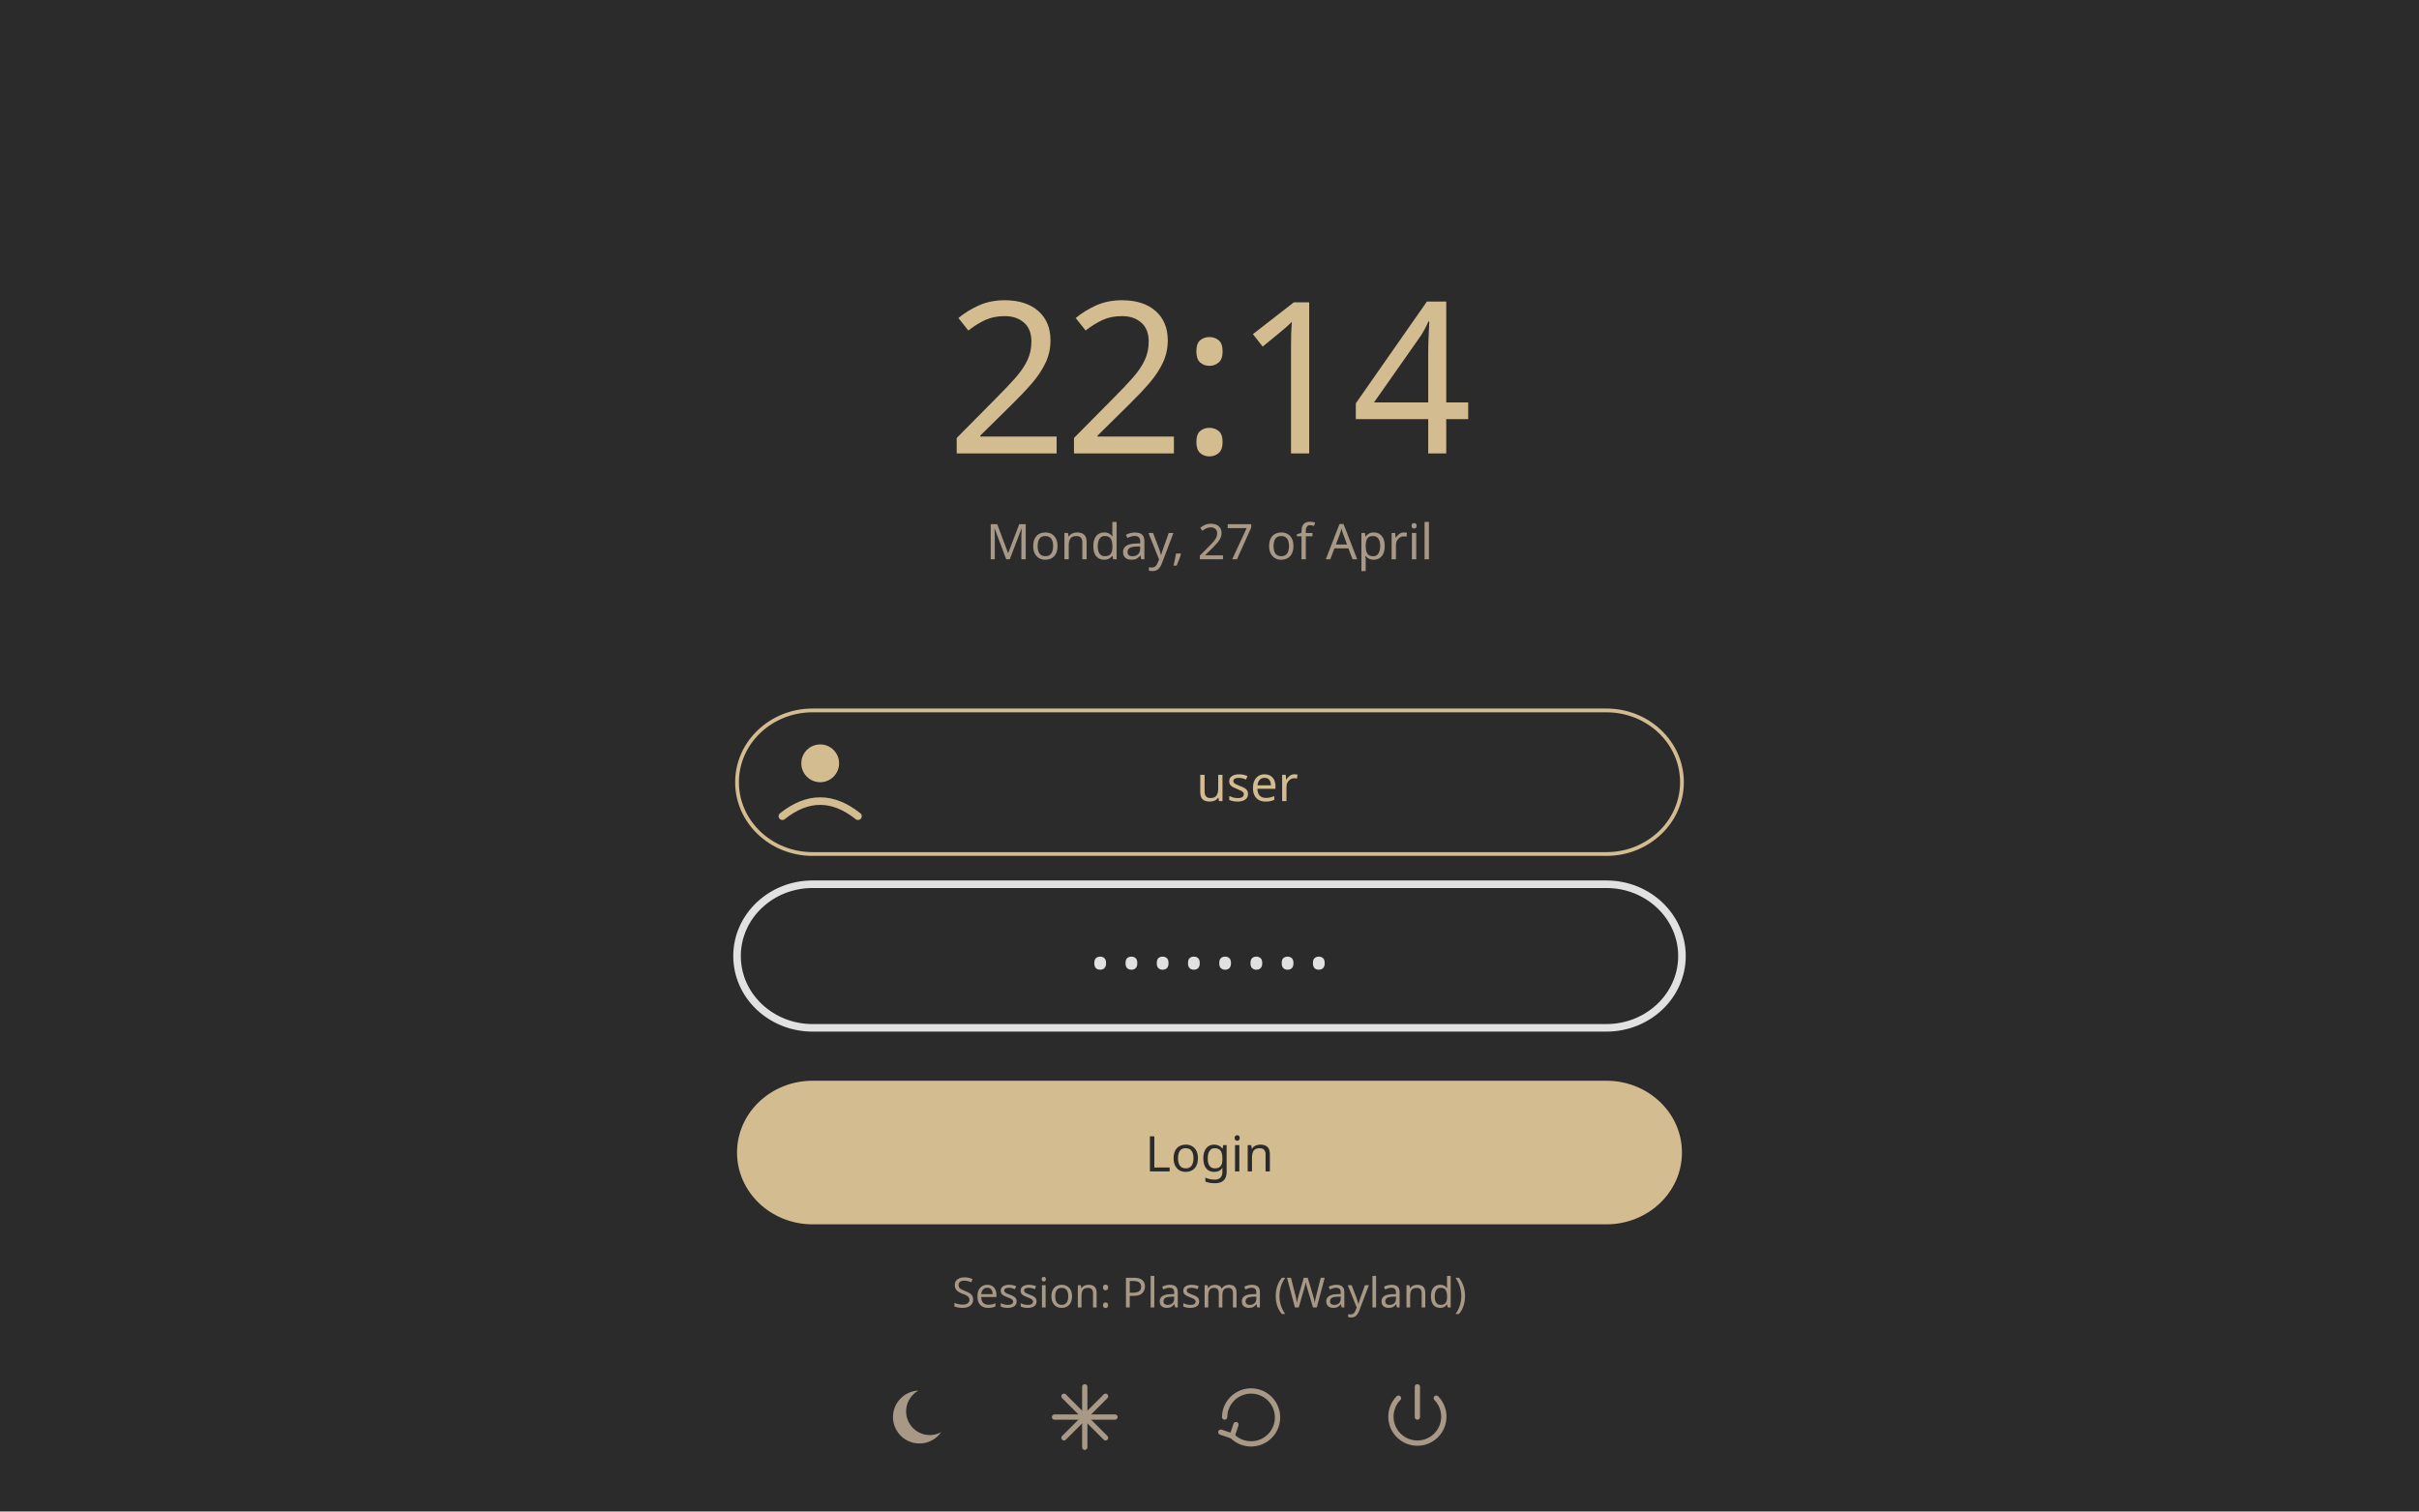
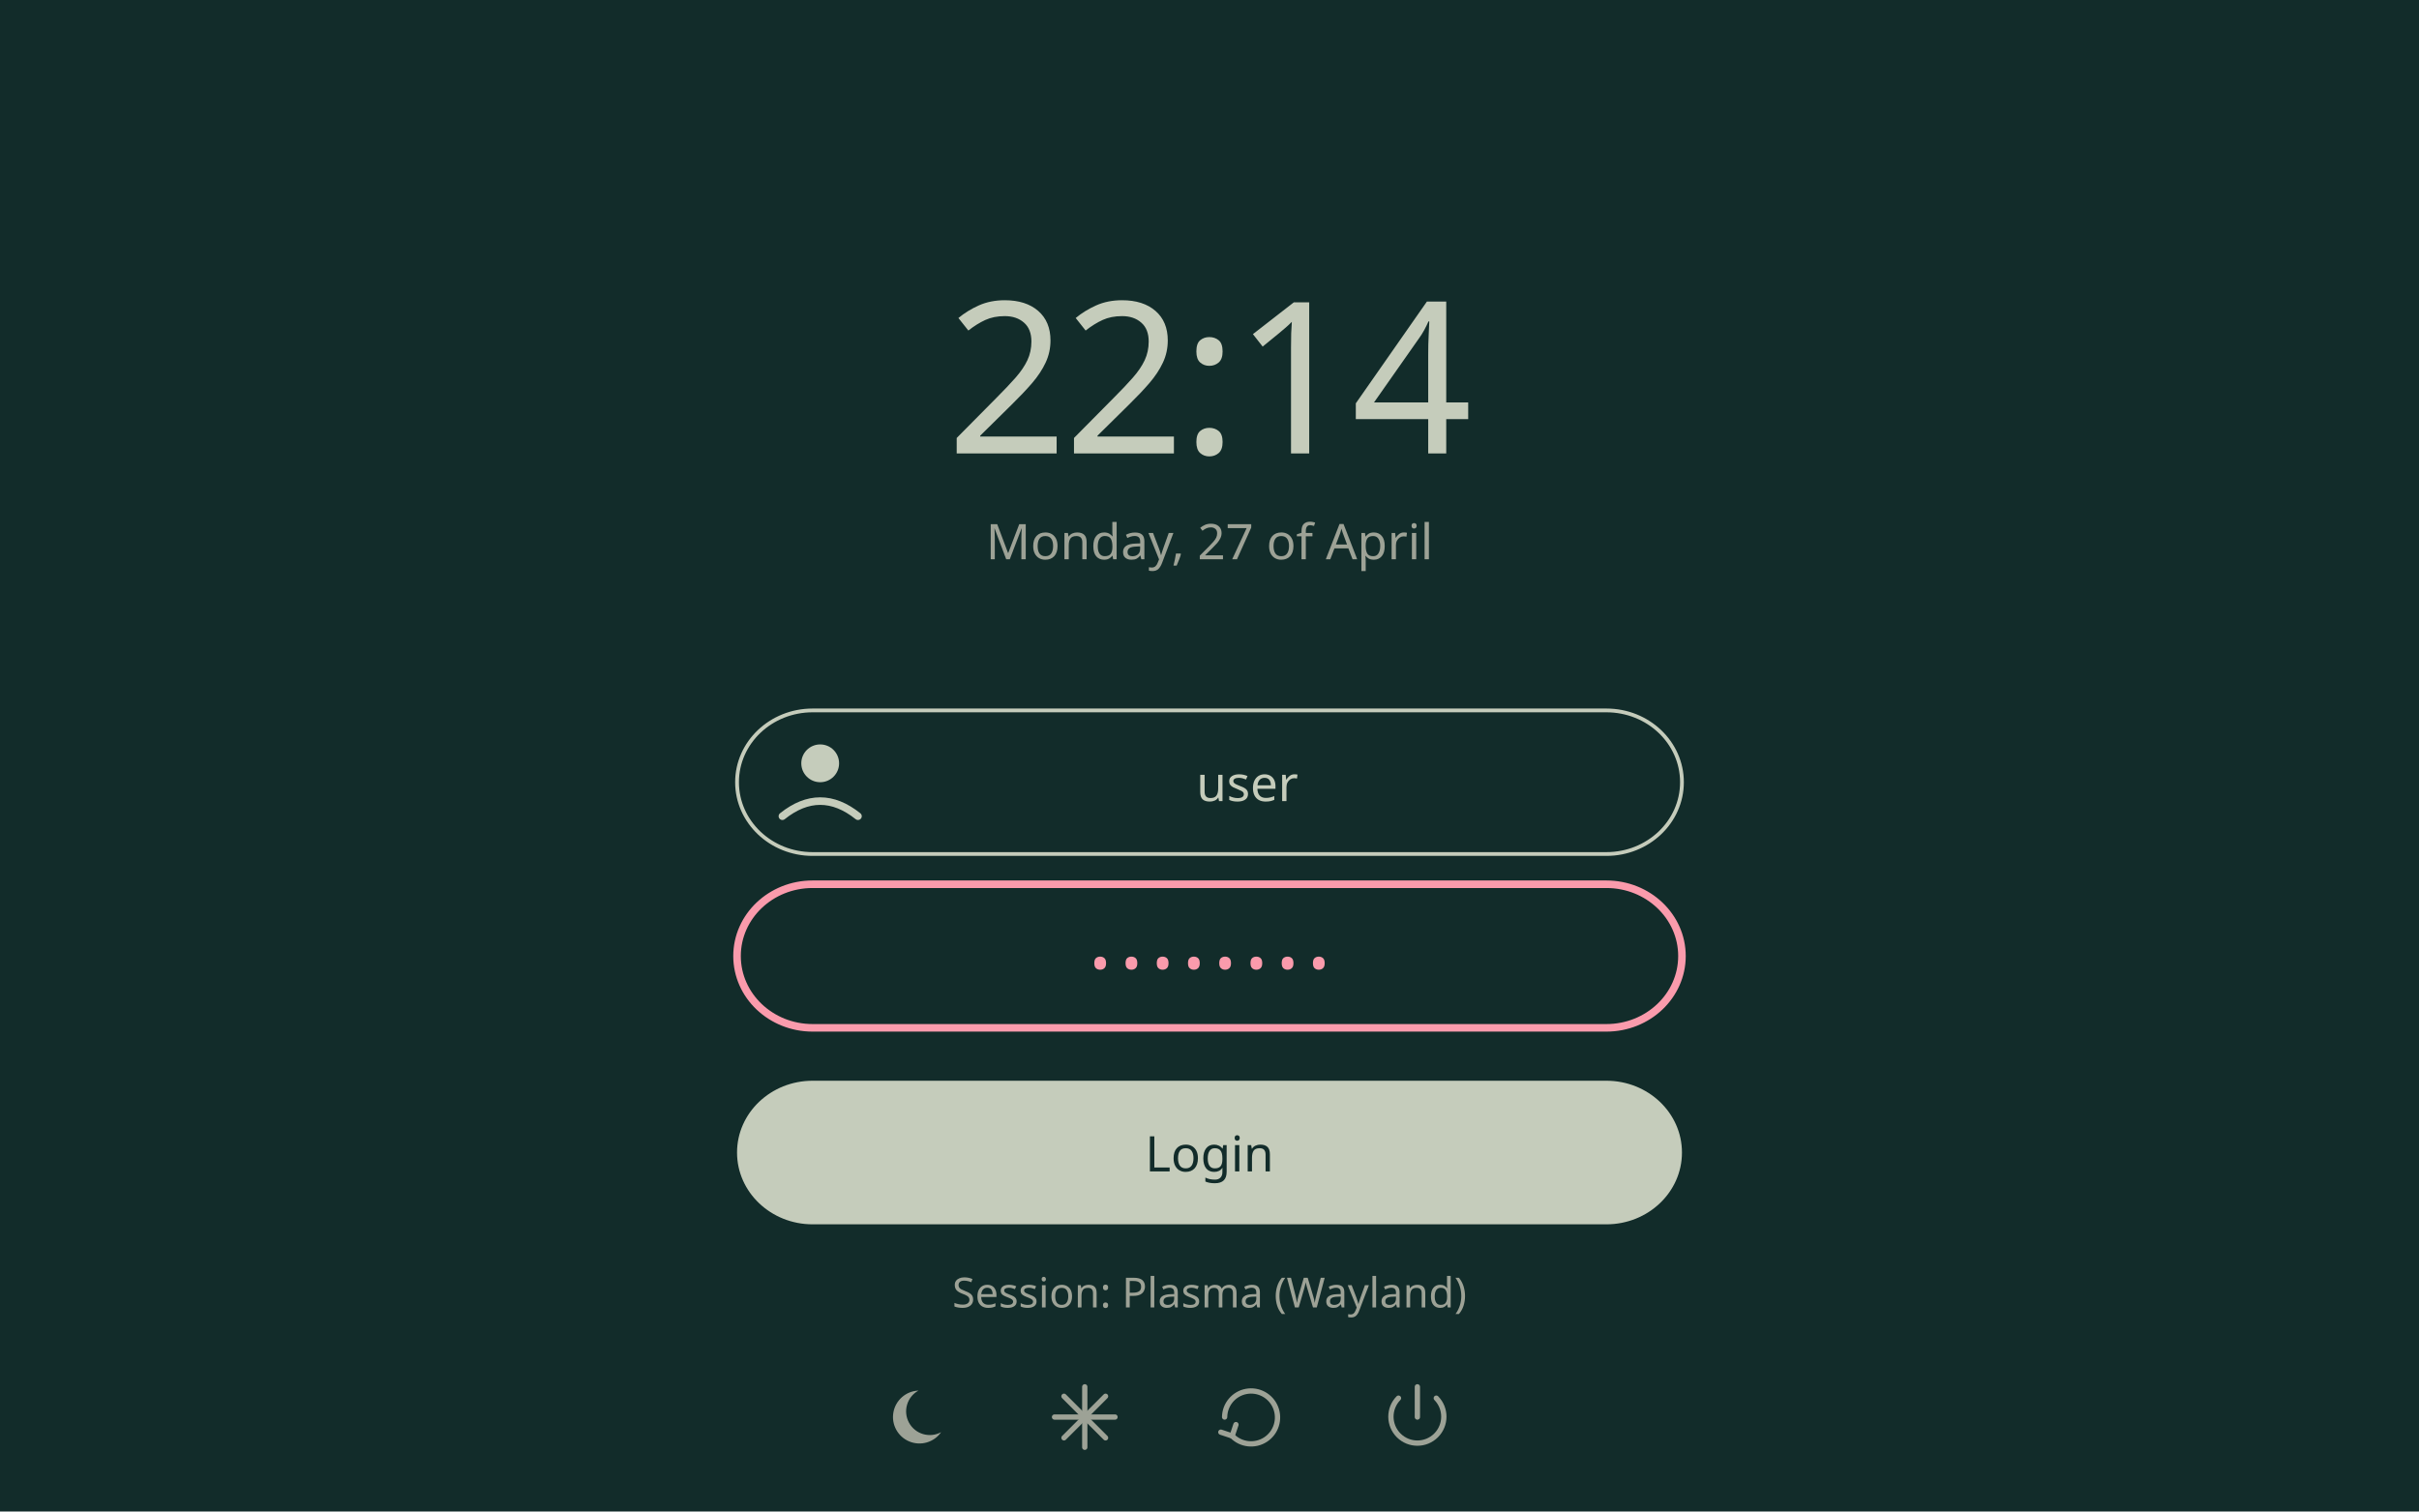
<svg xmlns="http://www.w3.org/2000/svg" width="640" height="400" viewBox="0 0 640 400">
-   <rect width="640" height="400" fill="#2B2B2B" />
-   <text x="320" y="120" text-anchor="middle" font-family="Noto Sans, sans-serif" font-size="56" font-weight="300" fill="#D4BC91" letter-spacing="-1">22:14</text>
-   <text x="320" y="148" text-anchor="middle" font-family="Noto Sans, sans-serif" font-size="13" fill="#A89986">Monday, 27 of April</text>
+   <rect width="640" height="400" fill="#122C2A" />
+   <text x="320" y="120" text-anchor="middle" font-family="Noto Sans, sans-serif" font-size="56" font-weight="300" fill="#C5CCBB" letter-spacing="-1">22:14</text>
+   <text x="320" y="148" text-anchor="middle" font-family="Noto Sans, sans-serif" font-size="13" fill="#9DA296">Monday, 27 of April</text>
  <g transform="translate(195, 188)">
-     <rect width="250" height="38" rx="20" fill="none" stroke="#D4BC91" stroke-width="1" />
-     <circle cx="22" cy="14" r="5" fill="#D4BC91" />
-     <path d="M 12 28 Q 22 20 32 28" fill="none" stroke="#D4BC91" stroke-width="2" stroke-linecap="round" />
-     <text x="135" y="24" text-anchor="middle" font-family="Noto Sans, sans-serif" font-size="13" fill="#D4BC91">user</text>
+     <rect width="250" height="38" rx="20" fill="none" stroke="#C5CCBB" stroke-width="1" />
+     <circle cx="22" cy="14" r="5" fill="#C5CCBB" />
+     <path d="M 12 28 Q 22 20 32 28" fill="none" stroke="#C5CCBB" stroke-width="2" stroke-linecap="round" />
+     <text x="135" y="24" text-anchor="middle" font-family="Noto Sans, sans-serif" font-size="13" fill="#C5CCBB">user</text>
  </g>
  <g transform="translate(195, 234)">
-     <rect width="250" height="38" rx="20" fill="none" stroke="#E1E1E1" stroke-width="2" />
-     <text x="125" y="26" text-anchor="middle" font-family="Noto Sans, sans-serif" font-size="14" fill="#E1E1E1" letter-spacing="3">••••••••</text>
+     <rect width="250" height="38" rx="20" fill="none" stroke="#FA9BAC" stroke-width="2" />
+     <text x="125" y="26" text-anchor="middle" font-family="Noto Sans, sans-serif" font-size="14" fill="#FA9BAC" letter-spacing="3">••••••••</text>
  </g>
  <g transform="translate(195, 286)">
-     <rect width="250" height="38" rx="20" fill="#D4BC91" />
-     <text x="125" y="24" text-anchor="middle" font-family="Noto Sans, sans-serif" font-size="13" font-weight="500" fill="#2B2B2B">Login</text>
+     <rect width="250" height="38" rx="20" fill="#C5CCBB" />
+     <text x="125" y="24" text-anchor="middle" font-family="Noto Sans, sans-serif" font-size="13" font-weight="500" fill="#122C2A">Login</text>
  </g>
-   <text x="320" y="346" text-anchor="middle" font-family="Noto Sans, sans-serif" font-size="11" fill="#A89986">Session: Plasma (Wayland)</text>
-   <g transform="translate(232, 364)" fill="none" stroke="#A89986" stroke-width="1.4" stroke-linecap="round" stroke-linejoin="round">
+   <text x="320" y="346" text-anchor="middle" font-family="Noto Sans, sans-serif" font-size="11" fill="#9DA296">Session: Plasma (Wayland)</text>
+   <g transform="translate(232, 364)" fill="none" stroke="#9DA296" stroke-width="1.4" stroke-linecap="round" stroke-linejoin="round">
    <g transform="translate(0,0)">
-       <path d="M 11 4 a 7 7 0 1 0 6 11 a 5.5 5.5 0 0 1 -6 -11 z" fill="#A89986" stroke="none" />
+       <path d="M 11 4 a 7 7 0 1 0 6 11 a 5.5 5.5 0 0 1 -6 -11 z" fill="#9DA296" stroke="none" />
    </g>
    <g transform="translate(44,0)">
      <line x1="11" y1="3" x2="11" y2="19" />
      <line x1="3" y1="11" x2="19" y2="11" />
      <line x1="5.5" y1="5.5" x2="16.5" y2="16.5" />
      <line x1="16.5" y1="5.5" x2="5.5" y2="16.5" />
    </g>
    <g transform="translate(88,0)">
      <path d="M 4 11 a 7 7 0 1 1 2 5" />
      <polyline points="3,15 6,16 7,13" />
    </g>
    <g transform="translate(132,0)">
      <path d="M 6 6 a 7 7 0 1 0 10 0" />
      <line x1="11" y1="3" x2="11" y2="11" />
    </g>
  </g>
</svg>
